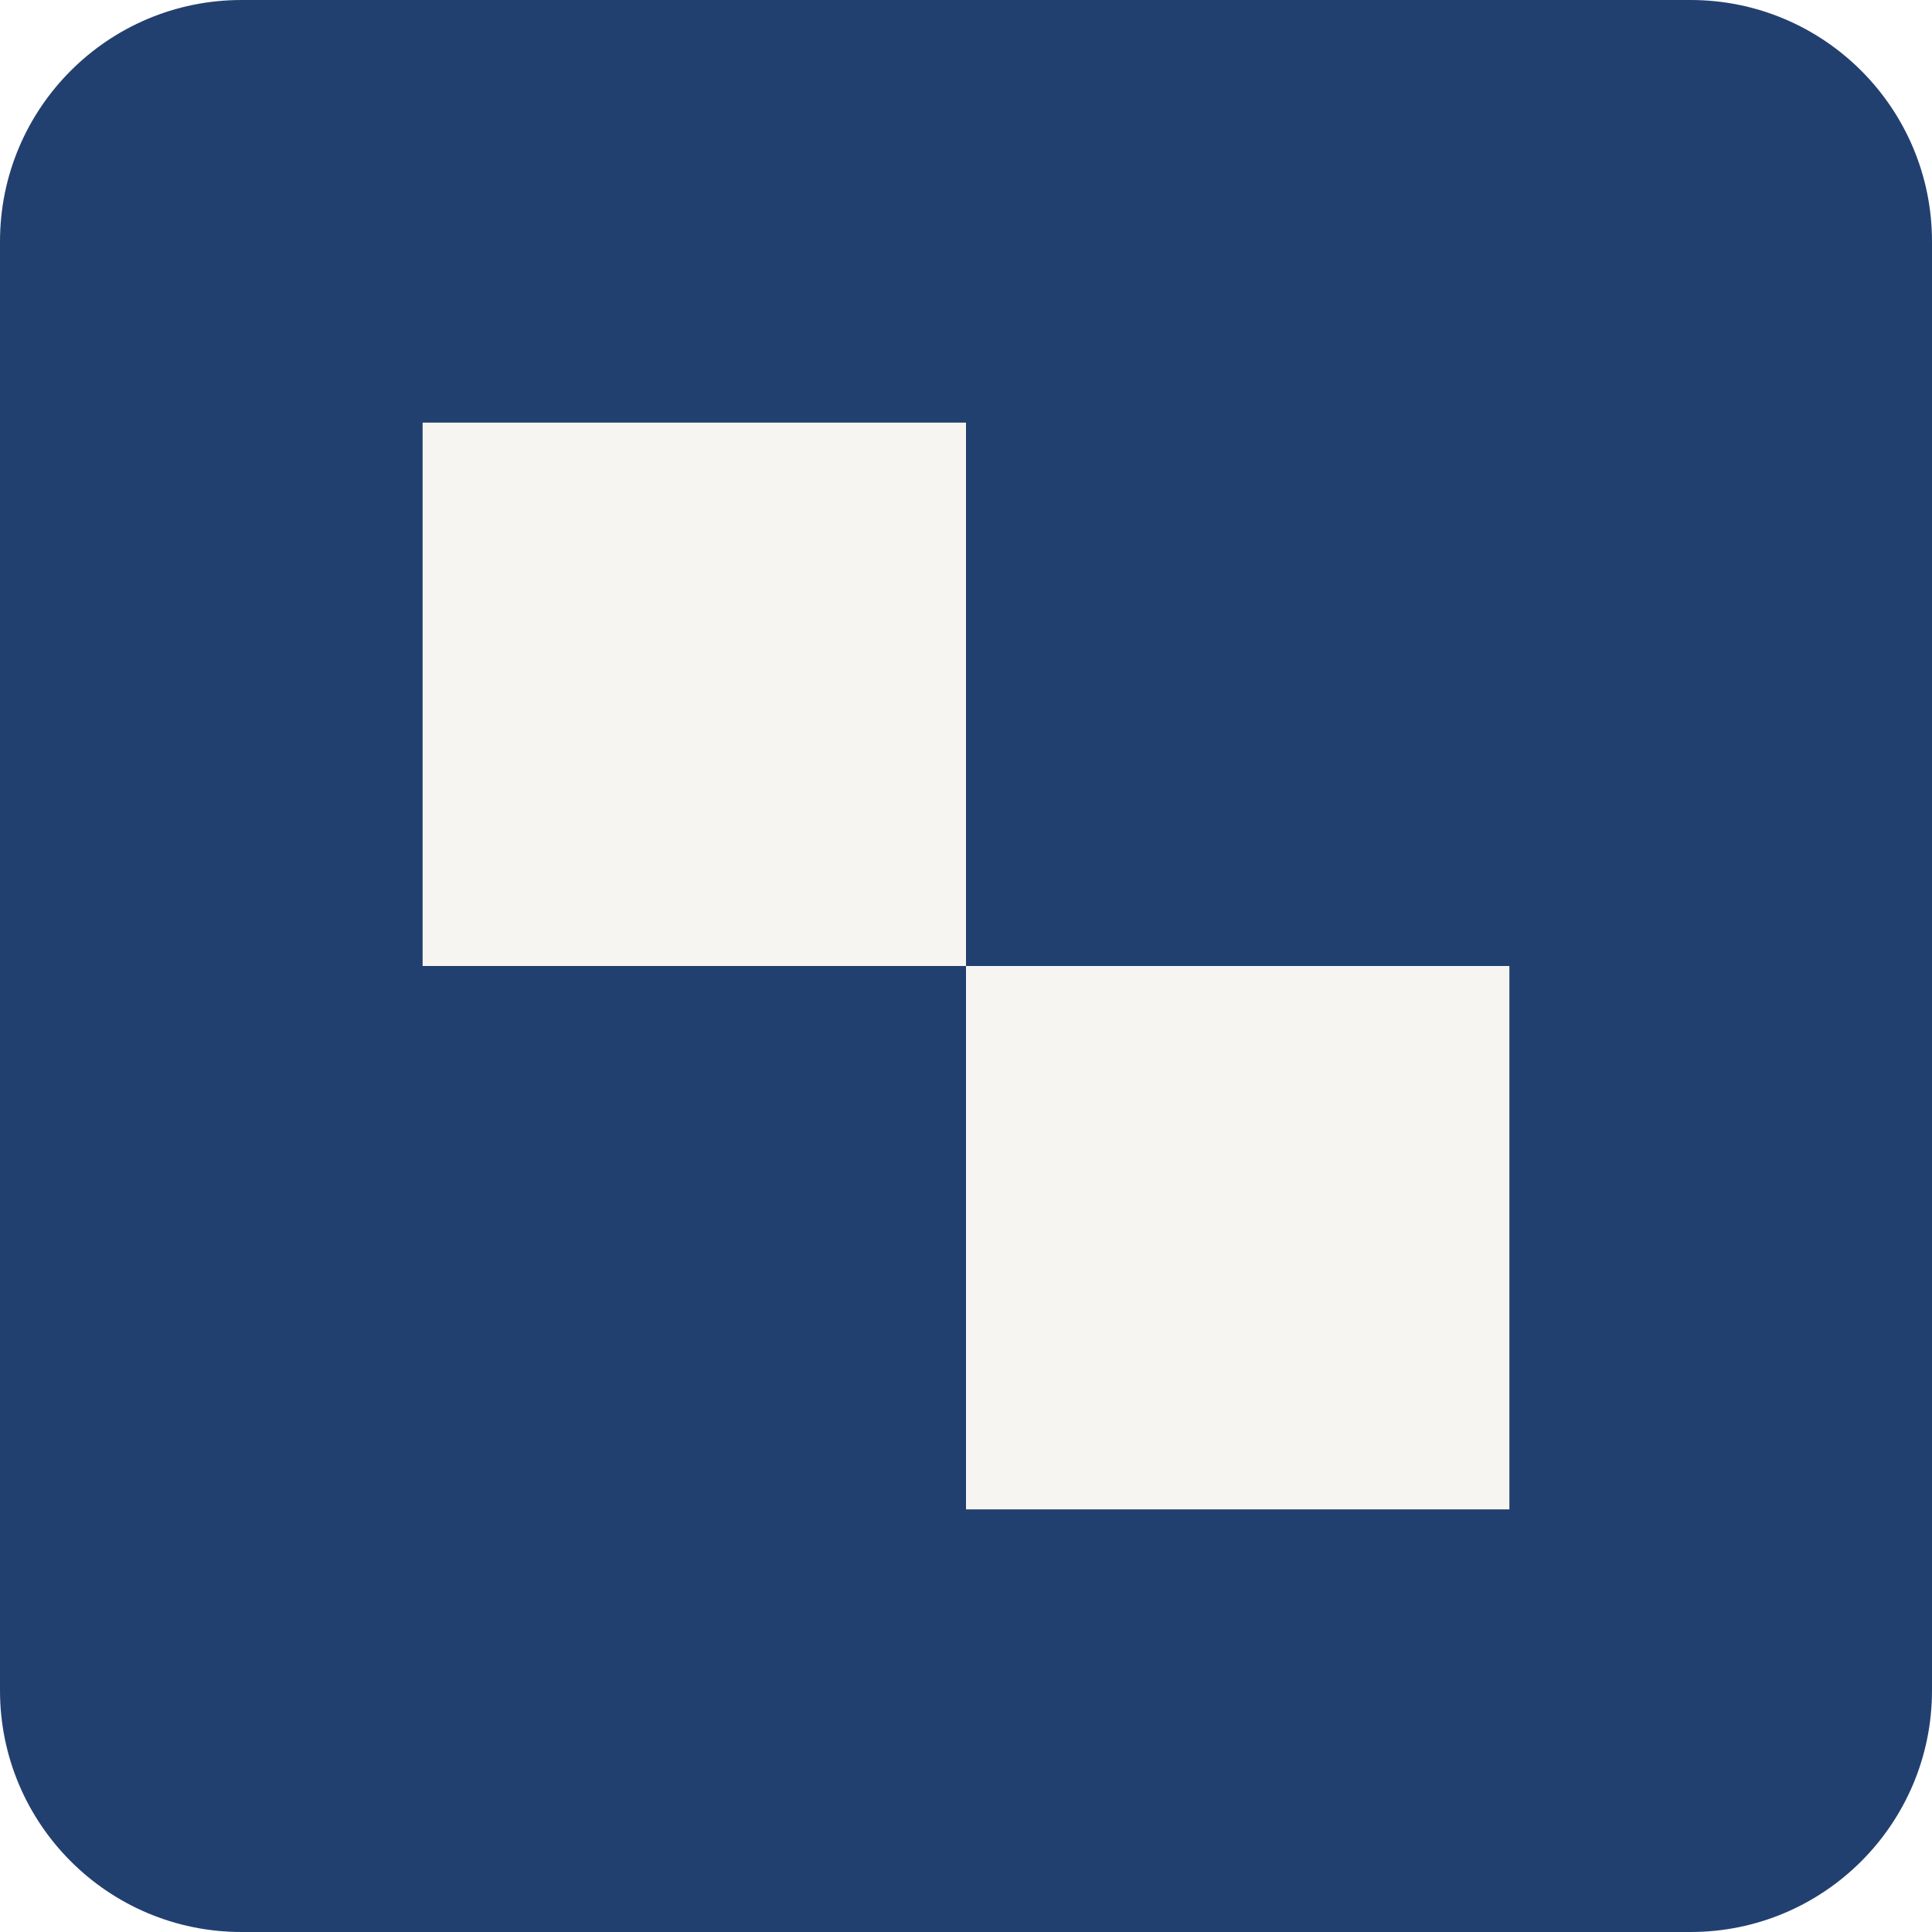
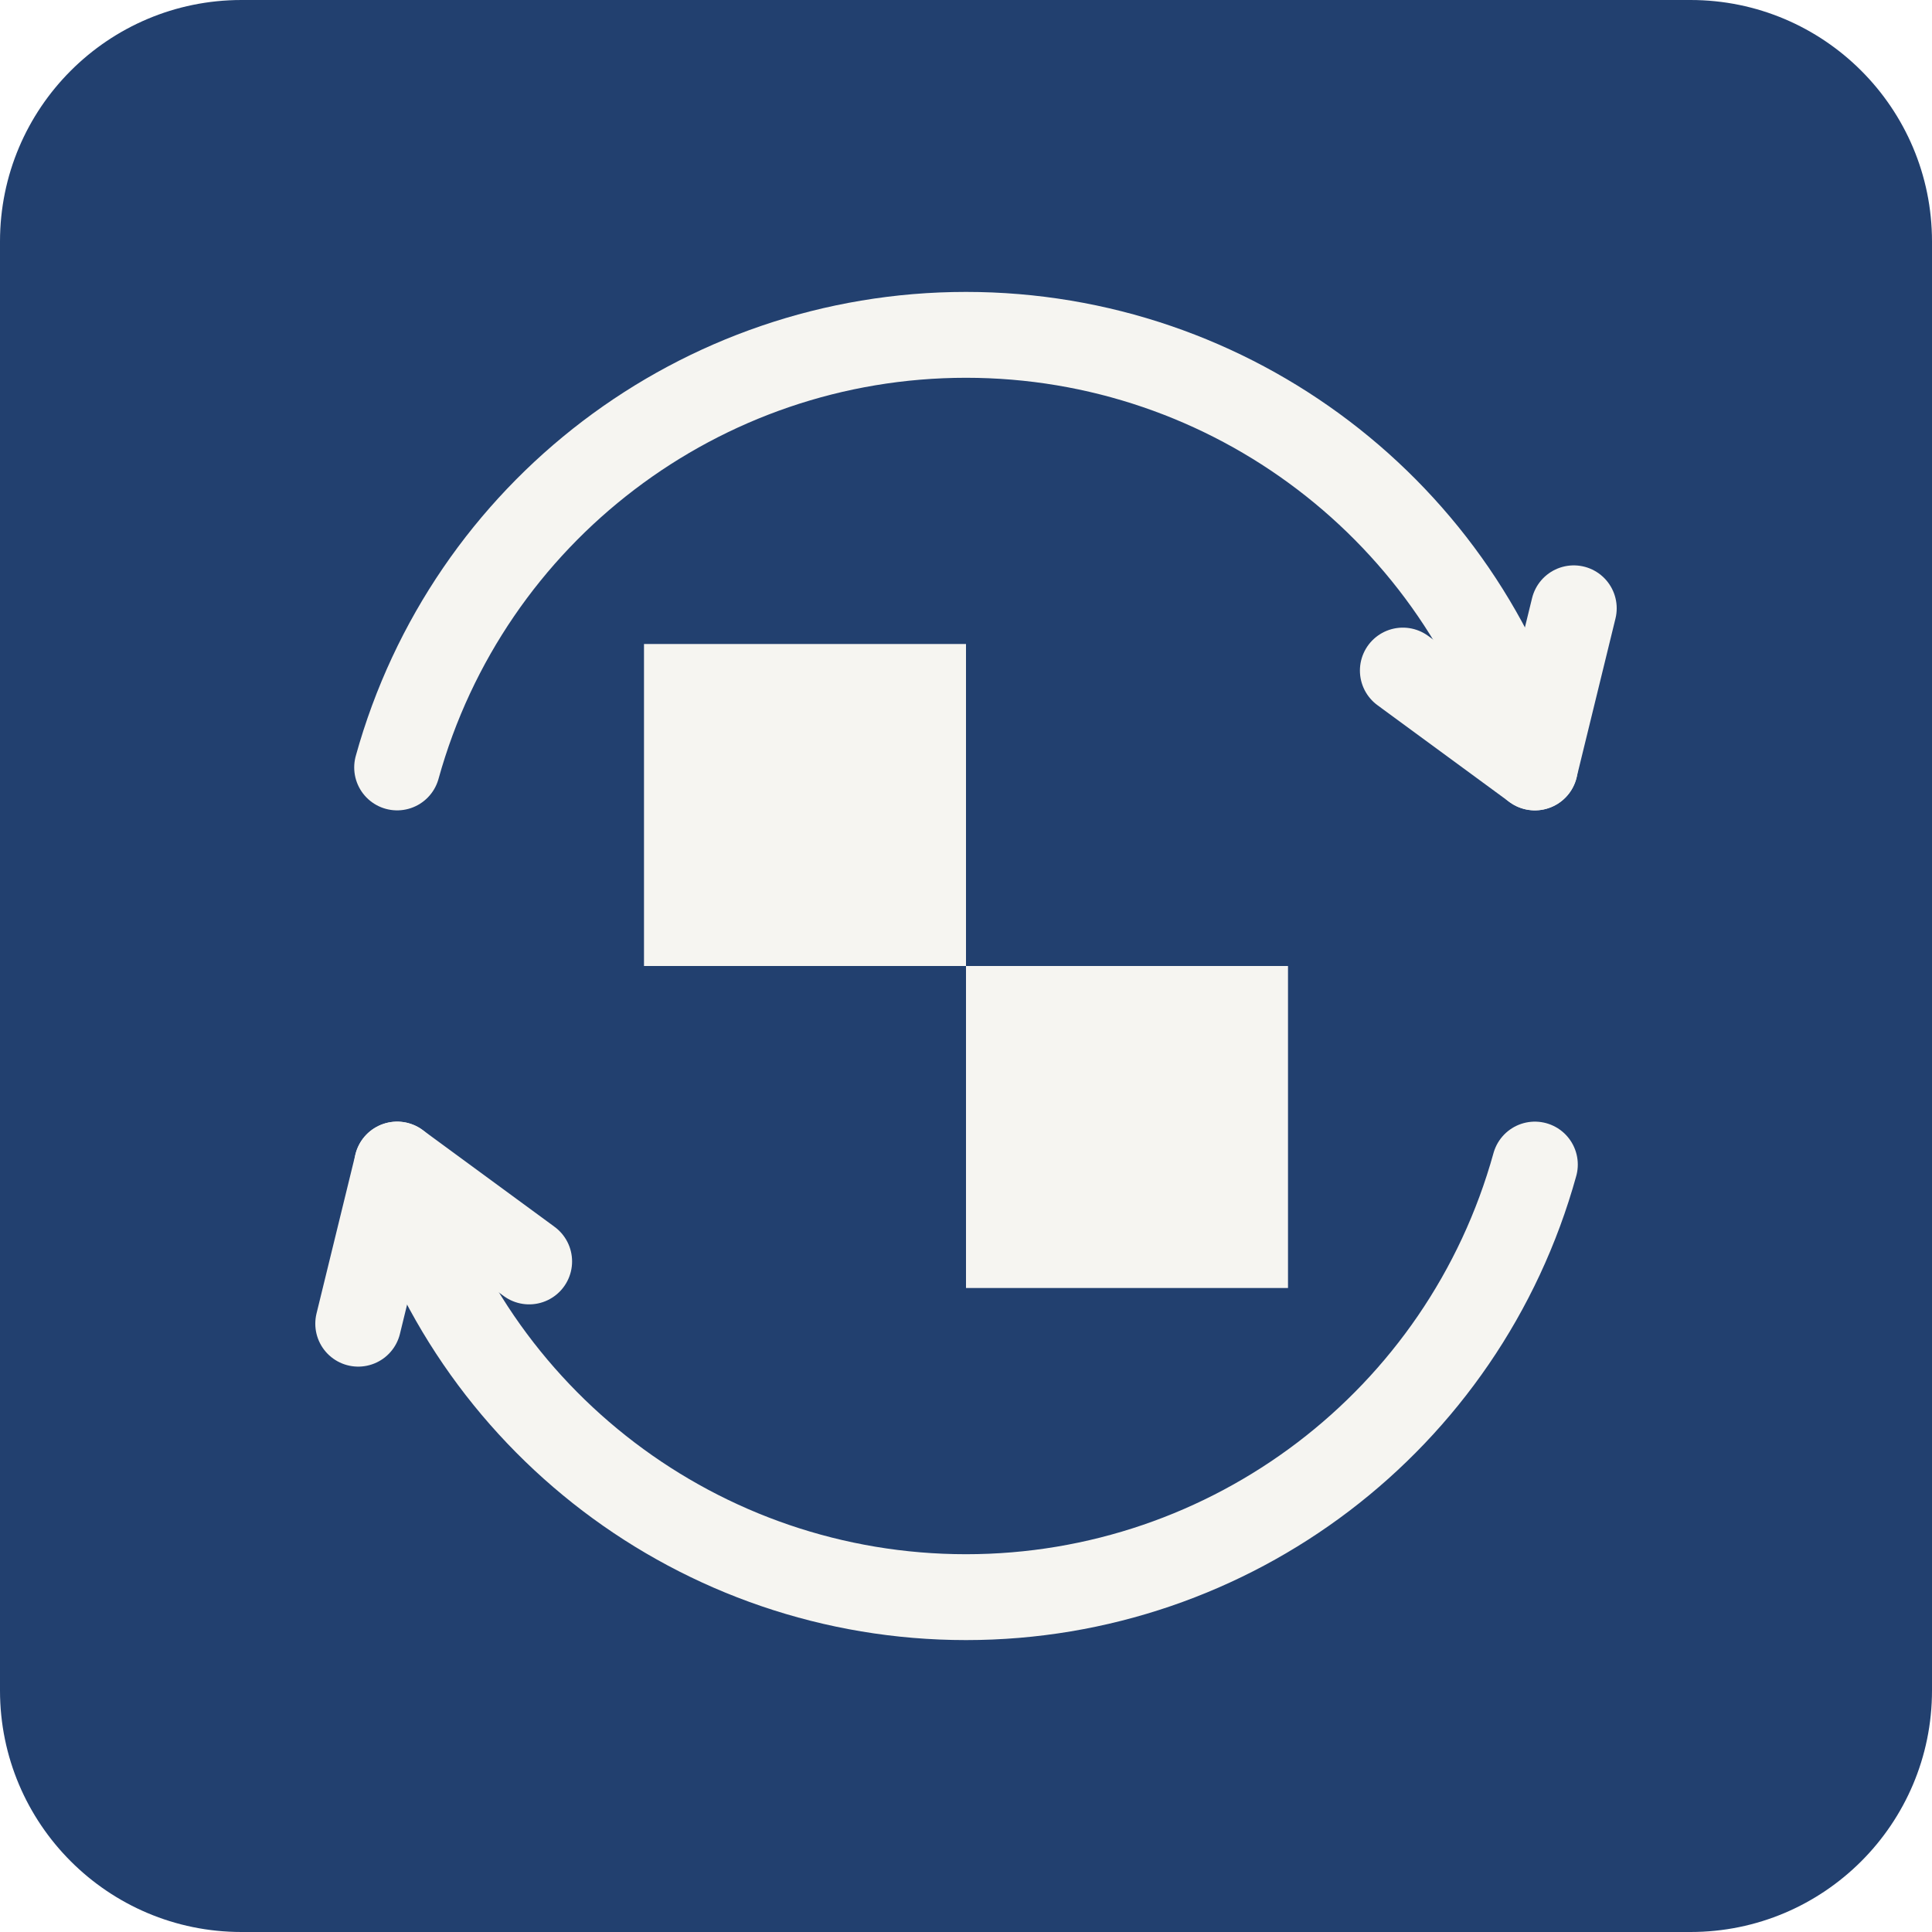
- <svg xmlns="http://www.w3.org/2000/svg" viewBox="0 0 32 32" width="32" height="32" role="img" aria-label="SPV Curier">
-   <rect width="32" height="32" rx="4" fill="#22406f" />
-   <rect x="7" y="7" width="9" height="9" fill="#f6f5f1" />
-   <rect x="16" y="16" width="9" height="9" fill="#f6f5f1" />
+ <svg xmlns="http://www.w3.org/2000/svg" viewBox="0 0 72 72" width="72" height="72" role="img" aria-label="SPV Curier">
+   <rect width="72" height="72" rx="9" fill="#22406f" />
+   <g fill="none" stroke="#f6f5f1" stroke-linecap="round" stroke-linejoin="round" stroke-width="3.20">
+     <path d="M 14.80 28.60 A 22.00 22.00 0 0 1 57.20 28.60" />
+     <path d="M 52.28 24.99 L 57.20 28.60 L 58.65 22.67" />
+     <path d="M 57.20 43.40 A 22.00 22.00 0 0 1 14.80 43.40" />
+     <path d="M 19.72 47.01 L 14.80 43.40 L 13.35 49.33" />
+   </g>
+   <rect x="24" y="24" width="12" height="12" fill="#f6f5f1" />
+   <rect x="36" y="36" width="12" height="12" fill="#f6f5f1" />
</svg>
